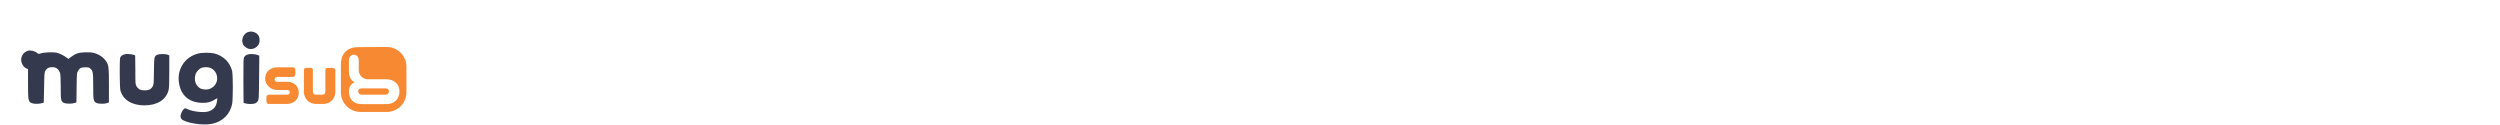
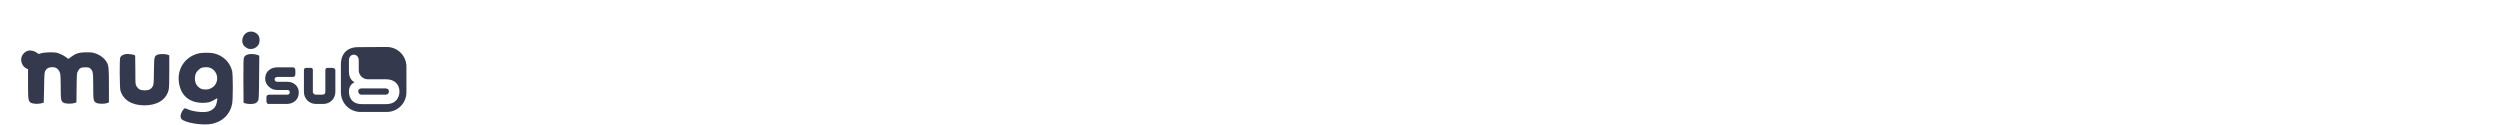
<svg xmlns="http://www.w3.org/2000/svg" version="1.1" id="svg2" x="0px" y="0px" viewBox="0 0 1400 70" style="enable-background:new 0 0 1400 70;" xml:space="preserve">
  <style type="text/css">
- 	.st0{fill:#F68932;}
- 	.st1{fill:#34394D;}
+ 	.st0{fill:#34394D;}
</style>
  <g>
    <path id="path2248_5_" class="st0" d="M185.9,38c0,0-2.3,0-2.5,0c0,0-0.6,0-0.9,0.4c-0.3,0.3-0.3,0.9-0.3,0.9v12c0,0,0,0.6-0.4,1.3   c-0.4,0.4-1.3,0.4-1.3,0.4h-3.6c-0.4,0-0.9-0.1-1.3-0.6c-0.4-0.4-0.4-1-0.4-1v-8.5v-3.7c0,0,0-0.6-0.3-0.9C174.6,38,174,38,174,38   h-2.5c0,0-0.6,0-1,0.4c-0.3,0.3-0.3,0.9-0.3,0.9v12.2c0,3.7,2.9,6.7,6.7,6.7h4.2c3.7,0,6.7-2.9,6.7-6.7V39.3c0,0,0-0.4-0.4-0.9   C186.5,38,185.9,38,185.9,38" />
    <path id="path2250_12_" class="st0" d="M200.6,51.1c0,0.9,0.6,1.9,1.7,1.9h13.6c1.3,0,1.9-0.7,1.9-1.9c0-0.9-0.7-1.6-1.9-1.6h-13.5   C201.2,49.6,200.6,50.2,200.6,51.1z M200.9,39.4c0,1.4,0.6,2.6,1.6,3.6c0.9,0.9,2.2,1.4,3.6,1.4h10.2c4.9,0,7.4,3.2,7.4,6.8   c0,3.4-2,7.1-7.4,7.1h-13.8c-4,0-7.1-2.2-7.1-7.1c0-2.9,1.7-4.6,3.2-5.1c-2.5-1.3-3.2-3.6-3.2-6.5v-5.8c0-4.3,5.5-4.2,5.5,0   C200.9,36,200.9,39.4,200.9,39.4z M200.6,26.4c-6.2,0-9.7,3.7-9.7,9.7v15.5c0,6.2,4.9,11.1,11.1,11.1h14.5   c6.2,0,11.1-4.9,11.1-11.1V37.4c0-6.2-4.9-11.1-11.1-11.1L200.6,26.4" />
    <path id="path2252_5_" class="st0" d="M160.9,45.8h-5.8c-0.7,0-1.3-0.6-1.3-1.4s0.4-1,1.3-1.3h0.1h8.8c0,0,0.6,0,1-0.4   c0.4-0.4,0.4-1.3,0.4-1.3v-2c0,0,0-0.7-0.4-1.3c-0.4-0.4-1-0.4-1-0.4h-8.7c-1.9,0-3.6,0.6-4.8,1.7c-1.3,1-2,2.8-2,4.5   c0,1.7,0.6,3.4,2,4.6c1.3,1.3,2.9,1.9,4.8,1.9h4.2h1.3c0,0,0,0,0.1,0c0.7,0,1.4,0.4,1.4,1.3c0,0.6-0.4,1.3-1.3,1.3   c-0.1,0-0.1,0-0.1,0h-5.5c-0.6,0-4.5,0-4.5,0s-0.6,0-1.3,0.4c-0.4,0.4-0.4,1-0.4,1v2.2c0,0,0,0.7,0.4,1.3c0.4,0.4,1,0.3,1,0.3l0,0   l0,0h0.4h9.6c3.9,0,6.7-2.6,6.7-6.2C167.5,48.5,164.7,45.8,160.9,45.8" />
    <path id="path2260_7_" class="st0" d="M162.2,51.4L162.2,51.4L162.2,51.4L162.2,51.4" />
  </g>
-   <path class="st1" d="M139.4,17.8c-2.8,0.6-4.5,4-3.4,6.8c0.5,1.3,2.2,2.6,3.7,2.8c2.1,0.3,4.3-0.8,5.3-2.8c0.4-0.9,0.5-2.9,0.1-4  C144.3,18.5,141.8,17.3,139.4,17.8z M15.7,28.4c-3.1,0.9-4.7,4.3-3.4,7.2c0.5,1.3,1.6,2.4,2.6,2.8l0.8,0.3v8.1c0,9,0.1,9.9,1.7,10.8  c1.2,0.6,3.7,0.7,5.5,0.3l1.6-0.4l0.2-8.5c0.1-7.5,0.2-8.6,0.7-9.4c0.7-1.3,1.9-2,3.8-2c1.9,0,3.2,0.7,4.1,2.5  c0.6,1.2,0.6,1.6,0.7,8.1c0,7.7,0.1,8.5,1.6,9.3c1.1,0.7,4.5,0.7,6.2,0.2l1-0.4l0.1-8.2c0.1-7.6,0.1-8.2,0.7-9.2  c0.9-1.8,1.8-2.2,4.2-2.2c1.8,0,2.2,0.1,2.8,0.7c1.4,1.3,1.6,1.9,1.6,9.6c0,8,0.1,8.7,1.7,9.6c1.1,0.6,4.6,0.7,6.1,0.1l1-0.4v-9.4  c0-10-0.1-11.4-1.5-13.5c-1.5-2.3-4.3-4.2-7.5-4.9c-0.9-0.2-2.8-0.2-4.5-0.2c-3.4,0.1-5.2,0.7-7.6,2.5l-1.6,1.2l-1-0.7  c-1.3-1.1-3.7-2.3-5.6-2.8c-2.1-0.4-7.2-0.2-8.9,0.4c-1.2,0.4-1.3,0.4-1.9-0.2C19.5,28.6,17.4,28,15.7,28.4z M110.9,30  c-7.4,1.9-11.8,8.7-10.7,16.2c1,7.3,5.8,11.3,13.2,11.4c3,0,4.6-0.4,6.8-1.8c0.7-0.4,1.3-0.8,1.4-0.8c0.3,0-0.2,2.9-0.7,4  c-0.7,1.6-2.2,2.8-4.1,3.4c-2.8,0.8-8.5,0.2-11.9-1.3c-1.3-0.6-1.3-0.6-1.9-0.1c-0.9,0.7-1.9,3-1.9,4c0,0.5,0.2,1.2,0.4,1.5  c1.6,2.2,12,4,17.4,2.8c5.8-1.3,9.9-5.2,11.1-11.1c0.5-2.7,0.5-15.9,0-18.4c-1.2-4.9-4.9-8.6-10.1-9.9  C117.9,29.4,112.9,29.4,110.9,30z M118,38.1c4.7,2.2,4.9,9,0.2,11.3c-1.3,0.7-1.8,0.7-3.5,0.7c-1.6-0.1-2.2-0.3-3.1-1  c-2.2-1.5-3-4.5-2.1-7.5c0.4-1.4,2.2-3.3,3.6-3.7C114.6,37.5,116.7,37.5,118,38.1z M69.9,30.4c-1.3,0.3-2.3,1-2.6,1.9  c-0.4,1.2-0.3,16.5,0.1,18.2c1.4,5.4,6.4,8.5,13.5,8.5c7.1,0,12.1-3.1,13.5-8.5c0.3-1.1,0.4-3.7,0.4-10.5v-9l-1-0.4  c-1.6-0.5-4.8-0.4-5.8,0.1c-1.6,0.9-1.7,1-1.8,9.1c-0.1,7.3-0.1,7.4-0.7,8.6c-0.9,1.6-2.2,2.2-4.5,2.2c-2.3,0-3.5-0.6-4.5-2.2  c-0.7-1.2-0.7-1.3-0.7-9c0-4.3-0.1-7.9-0.1-8.2C75.7,30.6,71.6,29.9,69.9,30.4z M139.2,30.4c-1.3,0.3-2.1,0.8-2.5,1.7  c-0.4,0.7-0.4,2.5-0.4,13.2l0.1,12.3l1.4,0.4c1.6,0.4,4.2,0.3,5.3-0.2c0.4-0.2,1-0.7,1.3-1.2c0.5-0.7,0.6-1.1,0.7-13.1l0.1-12.3  l-0.9-0.4C143.1,30.3,140.2,30.1,139.2,30.4z" />
+   <path class="st0" d="M139.4,17.8c-2.8,0.6-4.5,4-3.4,6.8c0.5,1.3,2.2,2.6,3.7,2.8c2.1,0.3,4.3-0.8,5.3-2.8c0.4-0.9,0.5-2.9,0.1-4  C144.3,18.5,141.8,17.3,139.4,17.8z M15.7,28.4c-3.1,0.9-4.7,4.3-3.4,7.2c0.5,1.3,1.6,2.4,2.6,2.8l0.8,0.3v8.1c0,9,0.1,9.9,1.7,10.8  c1.2,0.6,3.7,0.7,5.5,0.3l1.6-0.4l0.2-8.5c0.1-7.5,0.2-8.6,0.7-9.4c0.7-1.3,1.9-2,3.8-2c1.9,0,3.2,0.7,4.1,2.5  c0.6,1.2,0.6,1.6,0.7,8.1c0,7.7,0.1,8.5,1.6,9.3c1.1,0.7,4.5,0.7,6.2,0.2l1-0.4l0.1-8.2c0.1-7.6,0.1-8.2,0.7-9.2  c0.9-1.8,1.8-2.2,4.2-2.2c1.8,0,2.2,0.1,2.8,0.7c1.4,1.3,1.6,1.9,1.6,9.6c0,8,0.1,8.7,1.7,9.6c1.1,0.6,4.6,0.7,6.1,0.1l1-0.4v-9.4  c0-10-0.1-11.4-1.5-13.5c-1.5-2.3-4.3-4.2-7.5-4.9c-0.9-0.2-2.8-0.2-4.5-0.2c-3.4,0.1-5.2,0.7-7.6,2.5l-1.6,1.2l-1-0.7  c-1.3-1.1-3.7-2.3-5.6-2.8c-2.1-0.4-7.2-0.2-8.9,0.4c-1.2,0.4-1.3,0.4-1.9-0.2C19.5,28.6,17.4,28,15.7,28.4z M110.9,30  c-7.4,1.9-11.8,8.7-10.7,16.2c1,7.3,5.8,11.3,13.2,11.4c3,0,4.6-0.4,6.8-1.8c0.7-0.4,1.3-0.8,1.4-0.8c0.3,0-0.2,2.9-0.7,4  c-0.7,1.6-2.2,2.8-4.1,3.4c-2.8,0.8-8.5,0.2-11.9-1.3c-1.3-0.6-1.3-0.6-1.9-0.1c-0.9,0.7-1.9,3-1.9,4c0,0.5,0.2,1.2,0.4,1.5  c1.6,2.2,12,4,17.4,2.8c5.8-1.3,9.9-5.2,11.1-11.1c0.5-2.7,0.5-15.9,0-18.4c-1.2-4.9-4.9-8.6-10.1-9.9  C117.9,29.4,112.9,29.4,110.9,30z M118,38.1c4.7,2.2,4.9,9,0.2,11.3c-1.3,0.7-1.8,0.7-3.5,0.7c-1.6-0.1-2.2-0.3-3.1-1  c-2.2-1.5-3-4.5-2.1-7.5c0.4-1.4,2.2-3.3,3.6-3.7C114.6,37.5,116.7,37.5,118,38.1z M69.9,30.4c-1.3,0.3-2.3,1-2.6,1.9  c-0.4,1.2-0.3,16.5,0.1,18.2c1.4,5.4,6.4,8.5,13.5,8.5c7.1,0,12.1-3.1,13.5-8.5c0.3-1.1,0.4-3.7,0.4-10.5v-9l-1-0.4  c-1.6-0.5-4.8-0.4-5.8,0.1c-1.6,0.9-1.7,1-1.8,9.1c-0.1,7.3-0.1,7.4-0.7,8.6c-0.9,1.6-2.2,2.2-4.5,2.2c-2.3,0-3.5-0.6-4.5-2.2  c-0.7-1.2-0.7-1.3-0.7-9c0-4.3-0.1-7.9-0.1-8.2C75.7,30.6,71.6,29.9,69.9,30.4z M139.2,30.4c-1.3,0.3-2.1,0.8-2.5,1.7  c-0.4,0.7-0.4,2.5-0.4,13.2l0.1,12.3l1.4,0.4c1.6,0.4,4.2,0.3,5.3-0.2c0.4-0.2,1-0.7,1.3-1.2c0.5-0.7,0.6-1.1,0.7-13.1l0.1-12.3  l-0.9-0.4C143.1,30.3,140.2,30.1,139.2,30.4z" />
</svg>
